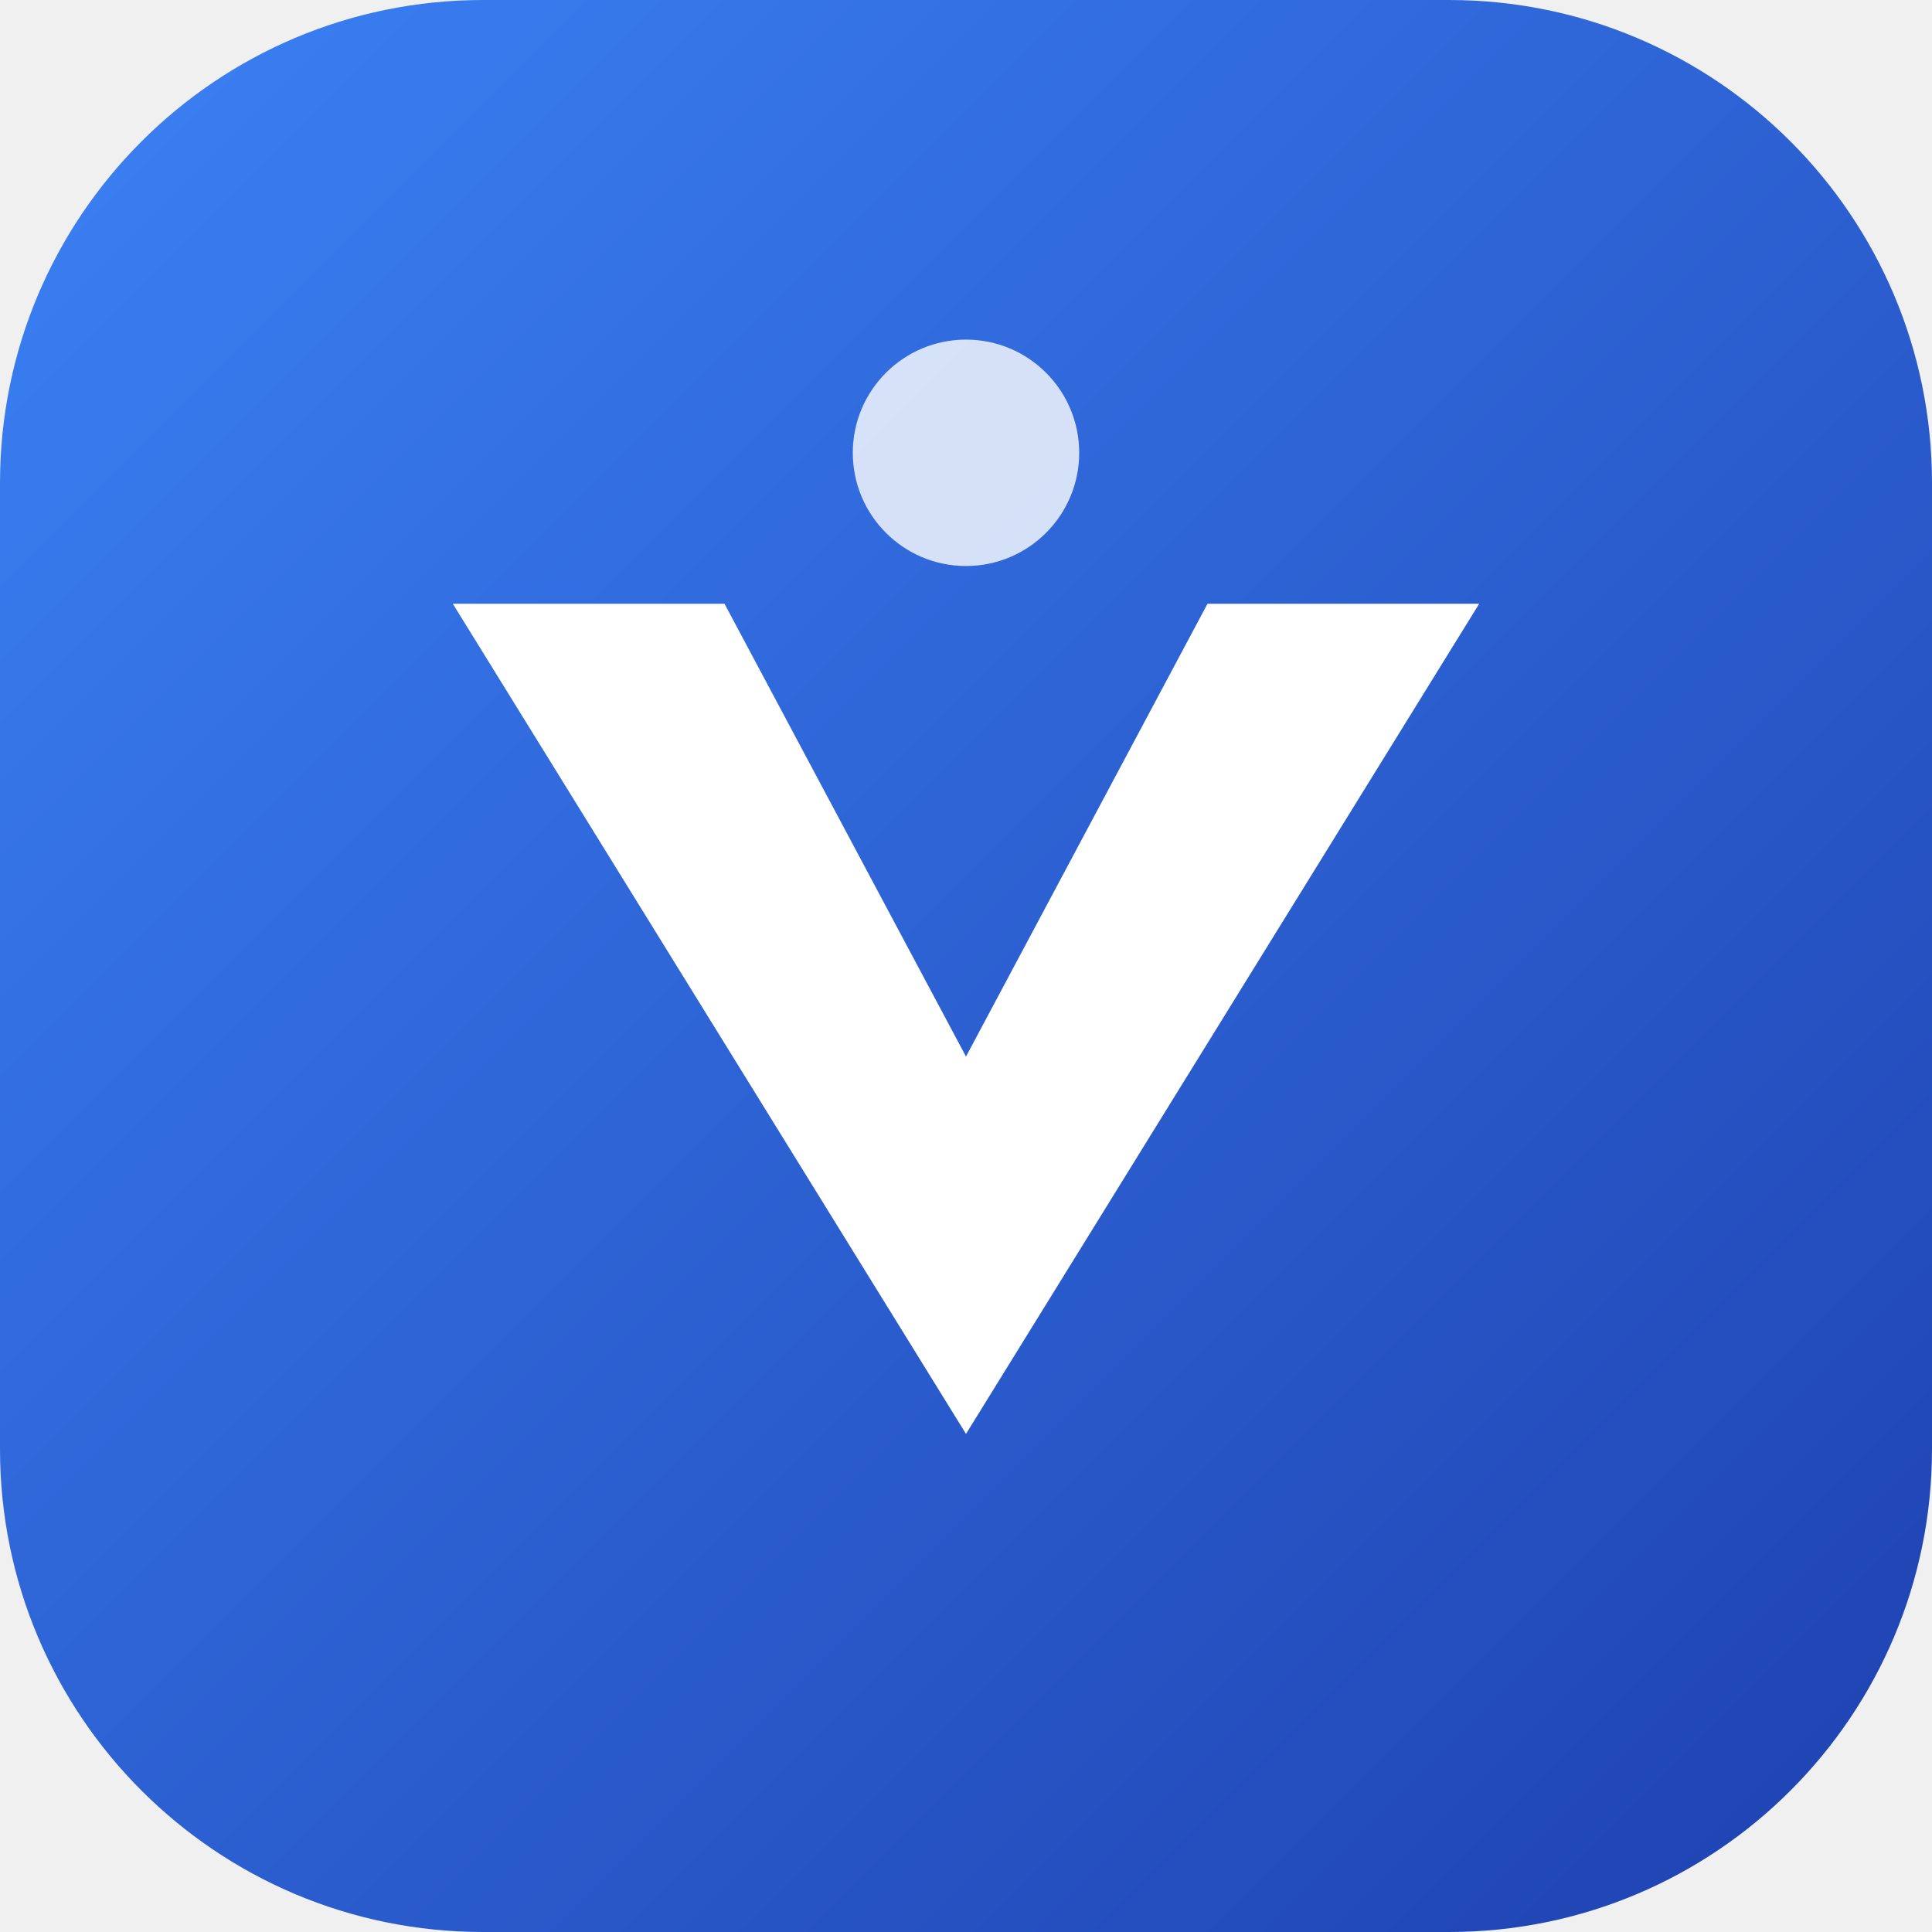
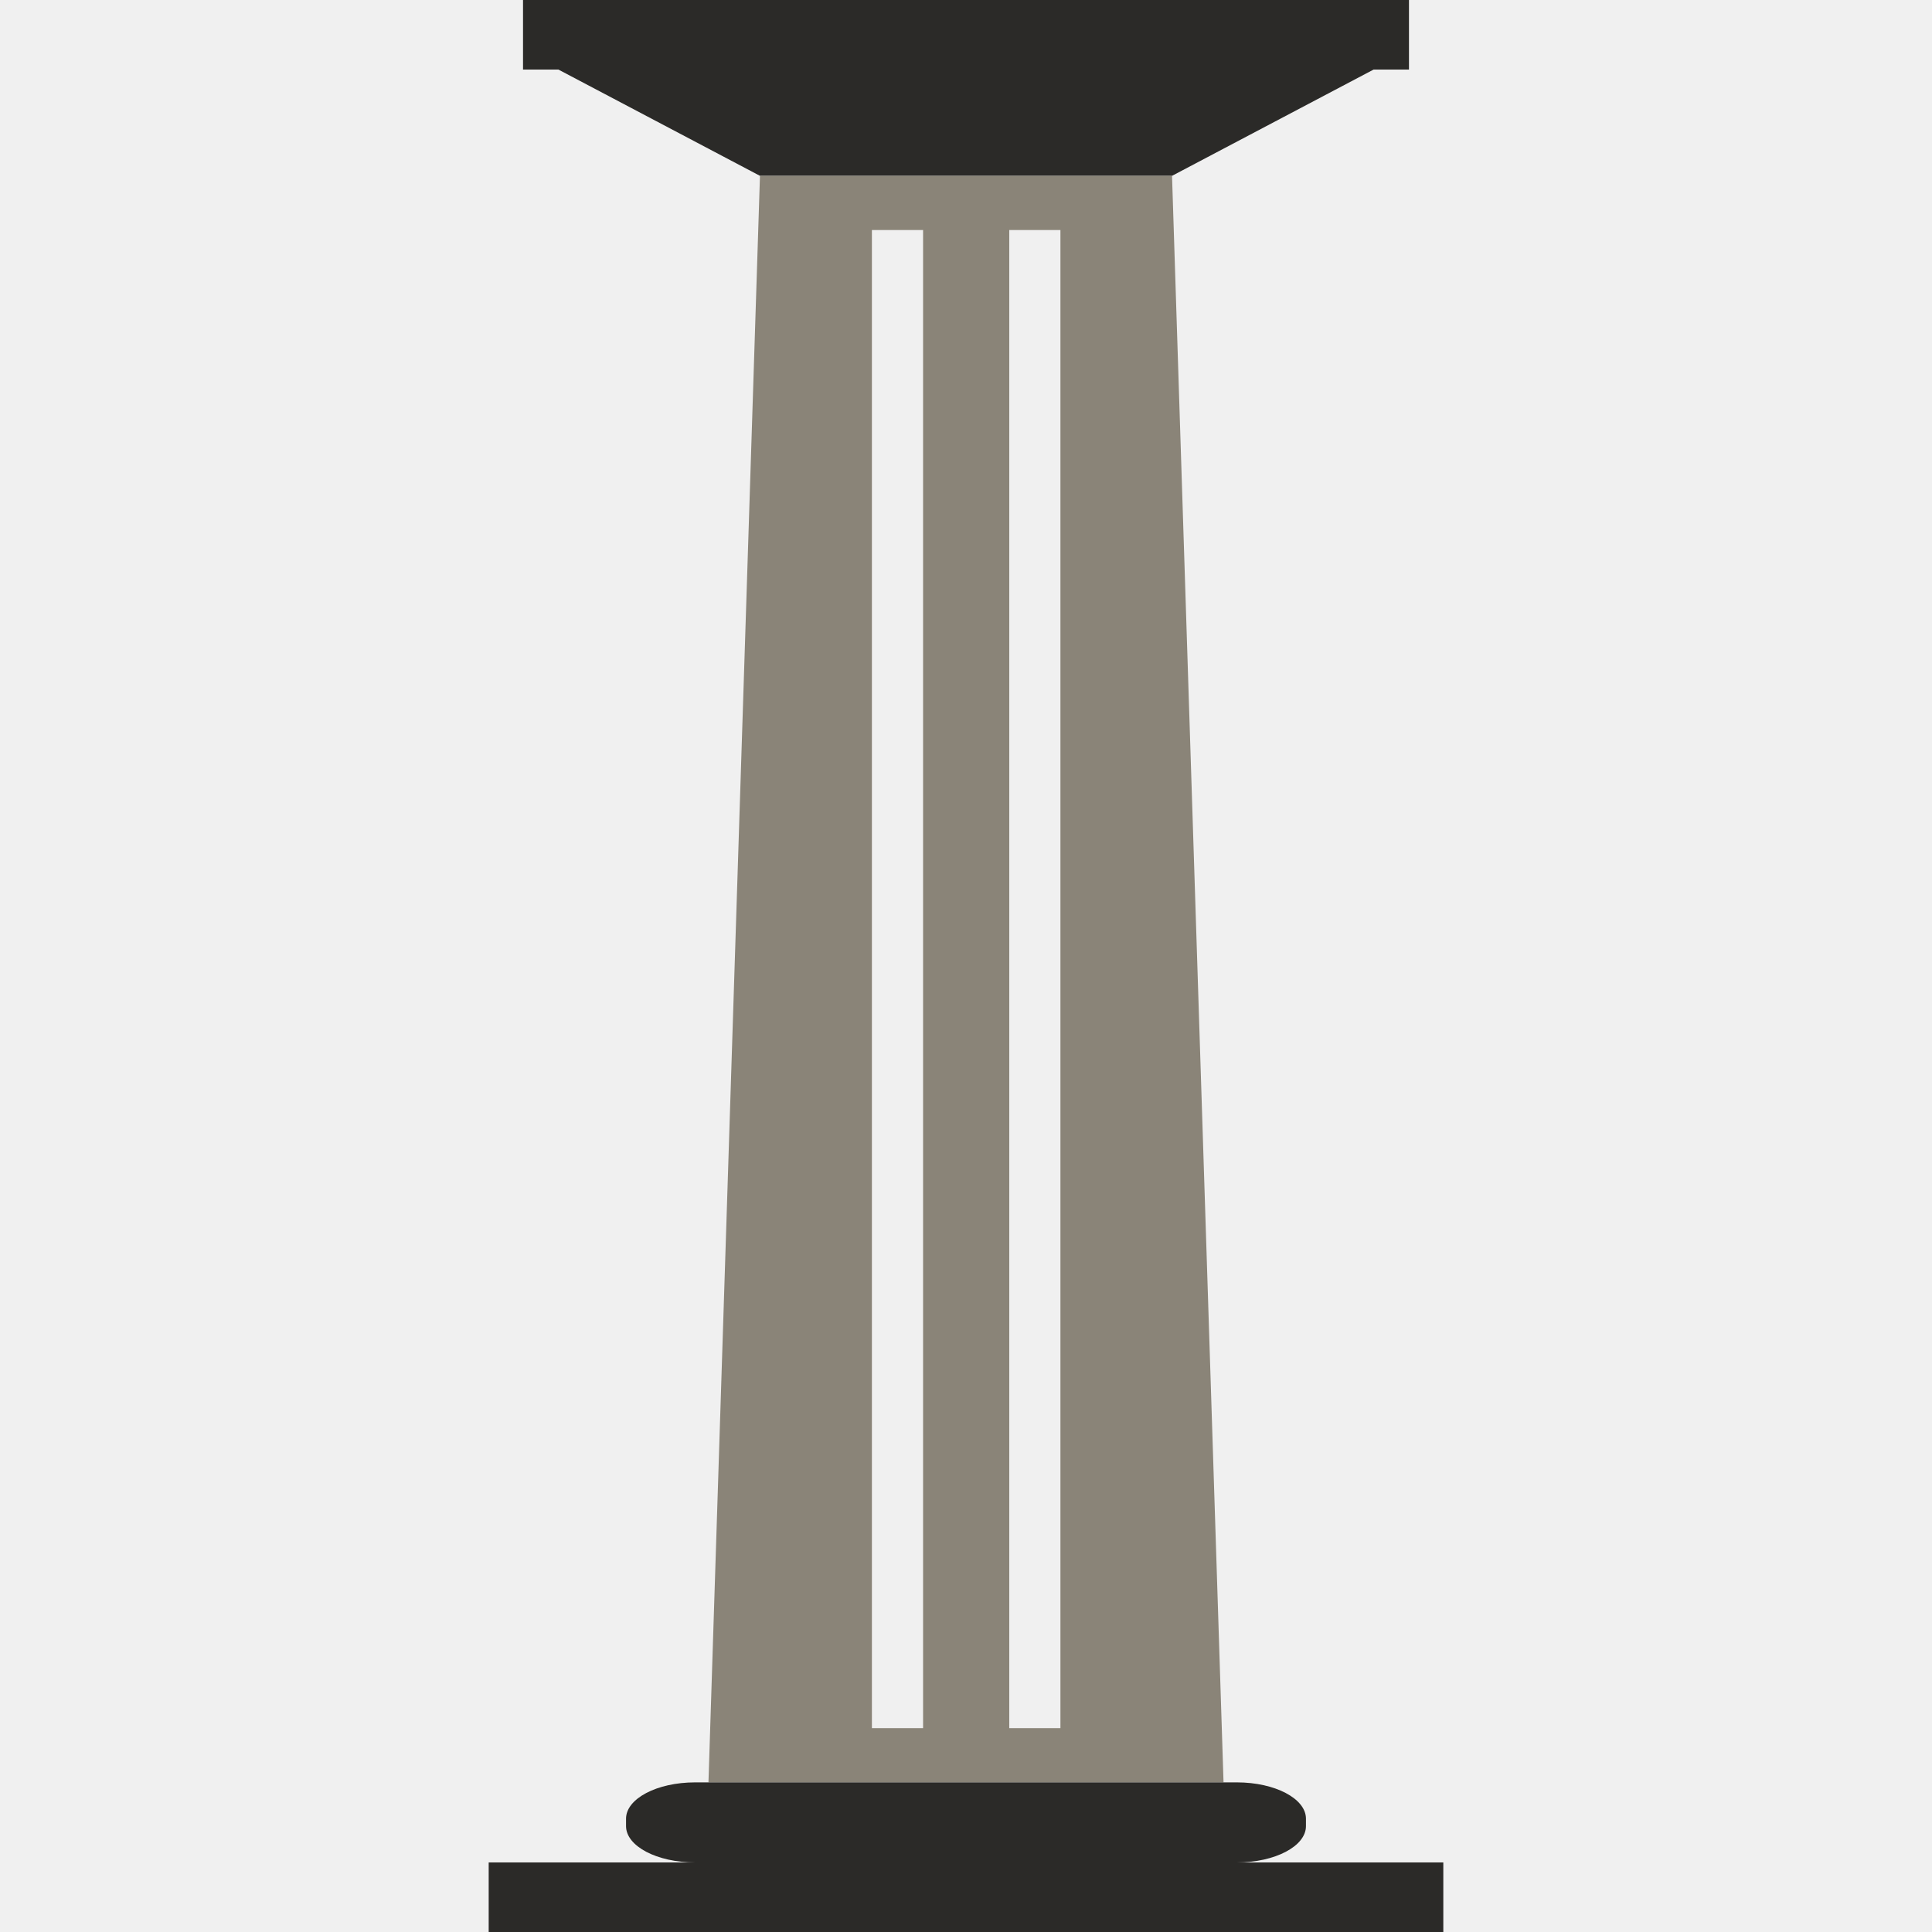
- <svg xmlns="http://www.w3.org/2000/svg" viewBox="0 0 512 512">
-   <defs>
-     <linearGradient id="grad1" x1="0%" y1="0%" x2="100%" y2="100%">
-       <stop offset="0%" style="stop-color:#3b82f6;stop-opacity:1" />
-       <stop offset="100%" style="stop-color:#1e40af;stop-opacity:1" />
-     </linearGradient>
-   </defs>
-   <rect width="512" height="512" rx="128" fill="url(#grad1)" />
-   <path d="M120 160 L256 380 L392 160 L320 160 L256 280 L192 160 Z" fill="white" />
-   <circle cx="256" cy="120" r="30" fill="white" opacity="0.8" />
+ <svg xmlns="http://www.w3.org/2000/svg" viewBox="8 8 84 84">
+   <style>
+     .vlx-column { fill: #2b2a28; }
+     .vlx-column-shaft { fill: #8a8478; }
+     @media (prefers-color-scheme: dark) { .vlx-column { fill: #f1eee8; } }
+   </style>
+   <g class="vlx-column" transform="translate(50,50) scale(1.493,0.7858)">
+     <rect x="-12.90" y="-53.45" width="25.80" height="3.85" />
+     <path d="M-11.87 -49.60 L11.87 -49.60 L6.00 -43.72 L-6.00 -43.72 Z" />
+     <path class="vlx-column-shaft" fill-rule="evenodd" d="M-6.00 -43.72 L6.00 -43.72 L7.50 45.17 L-7.50 45.17 Z M-2.74 -40.72 h1.49 v82.89 h-1.49 Z M1.26 -40.72 h1.49 v82.89 h-1.49 Z" />
+     <rect x="-9.90" y="45.17" width="19.80" height="4.43" rx="2.01" />
+     <rect x="-13.90" y="49.60" width="27.80" height="3.85" />
+   </g>
</svg>
